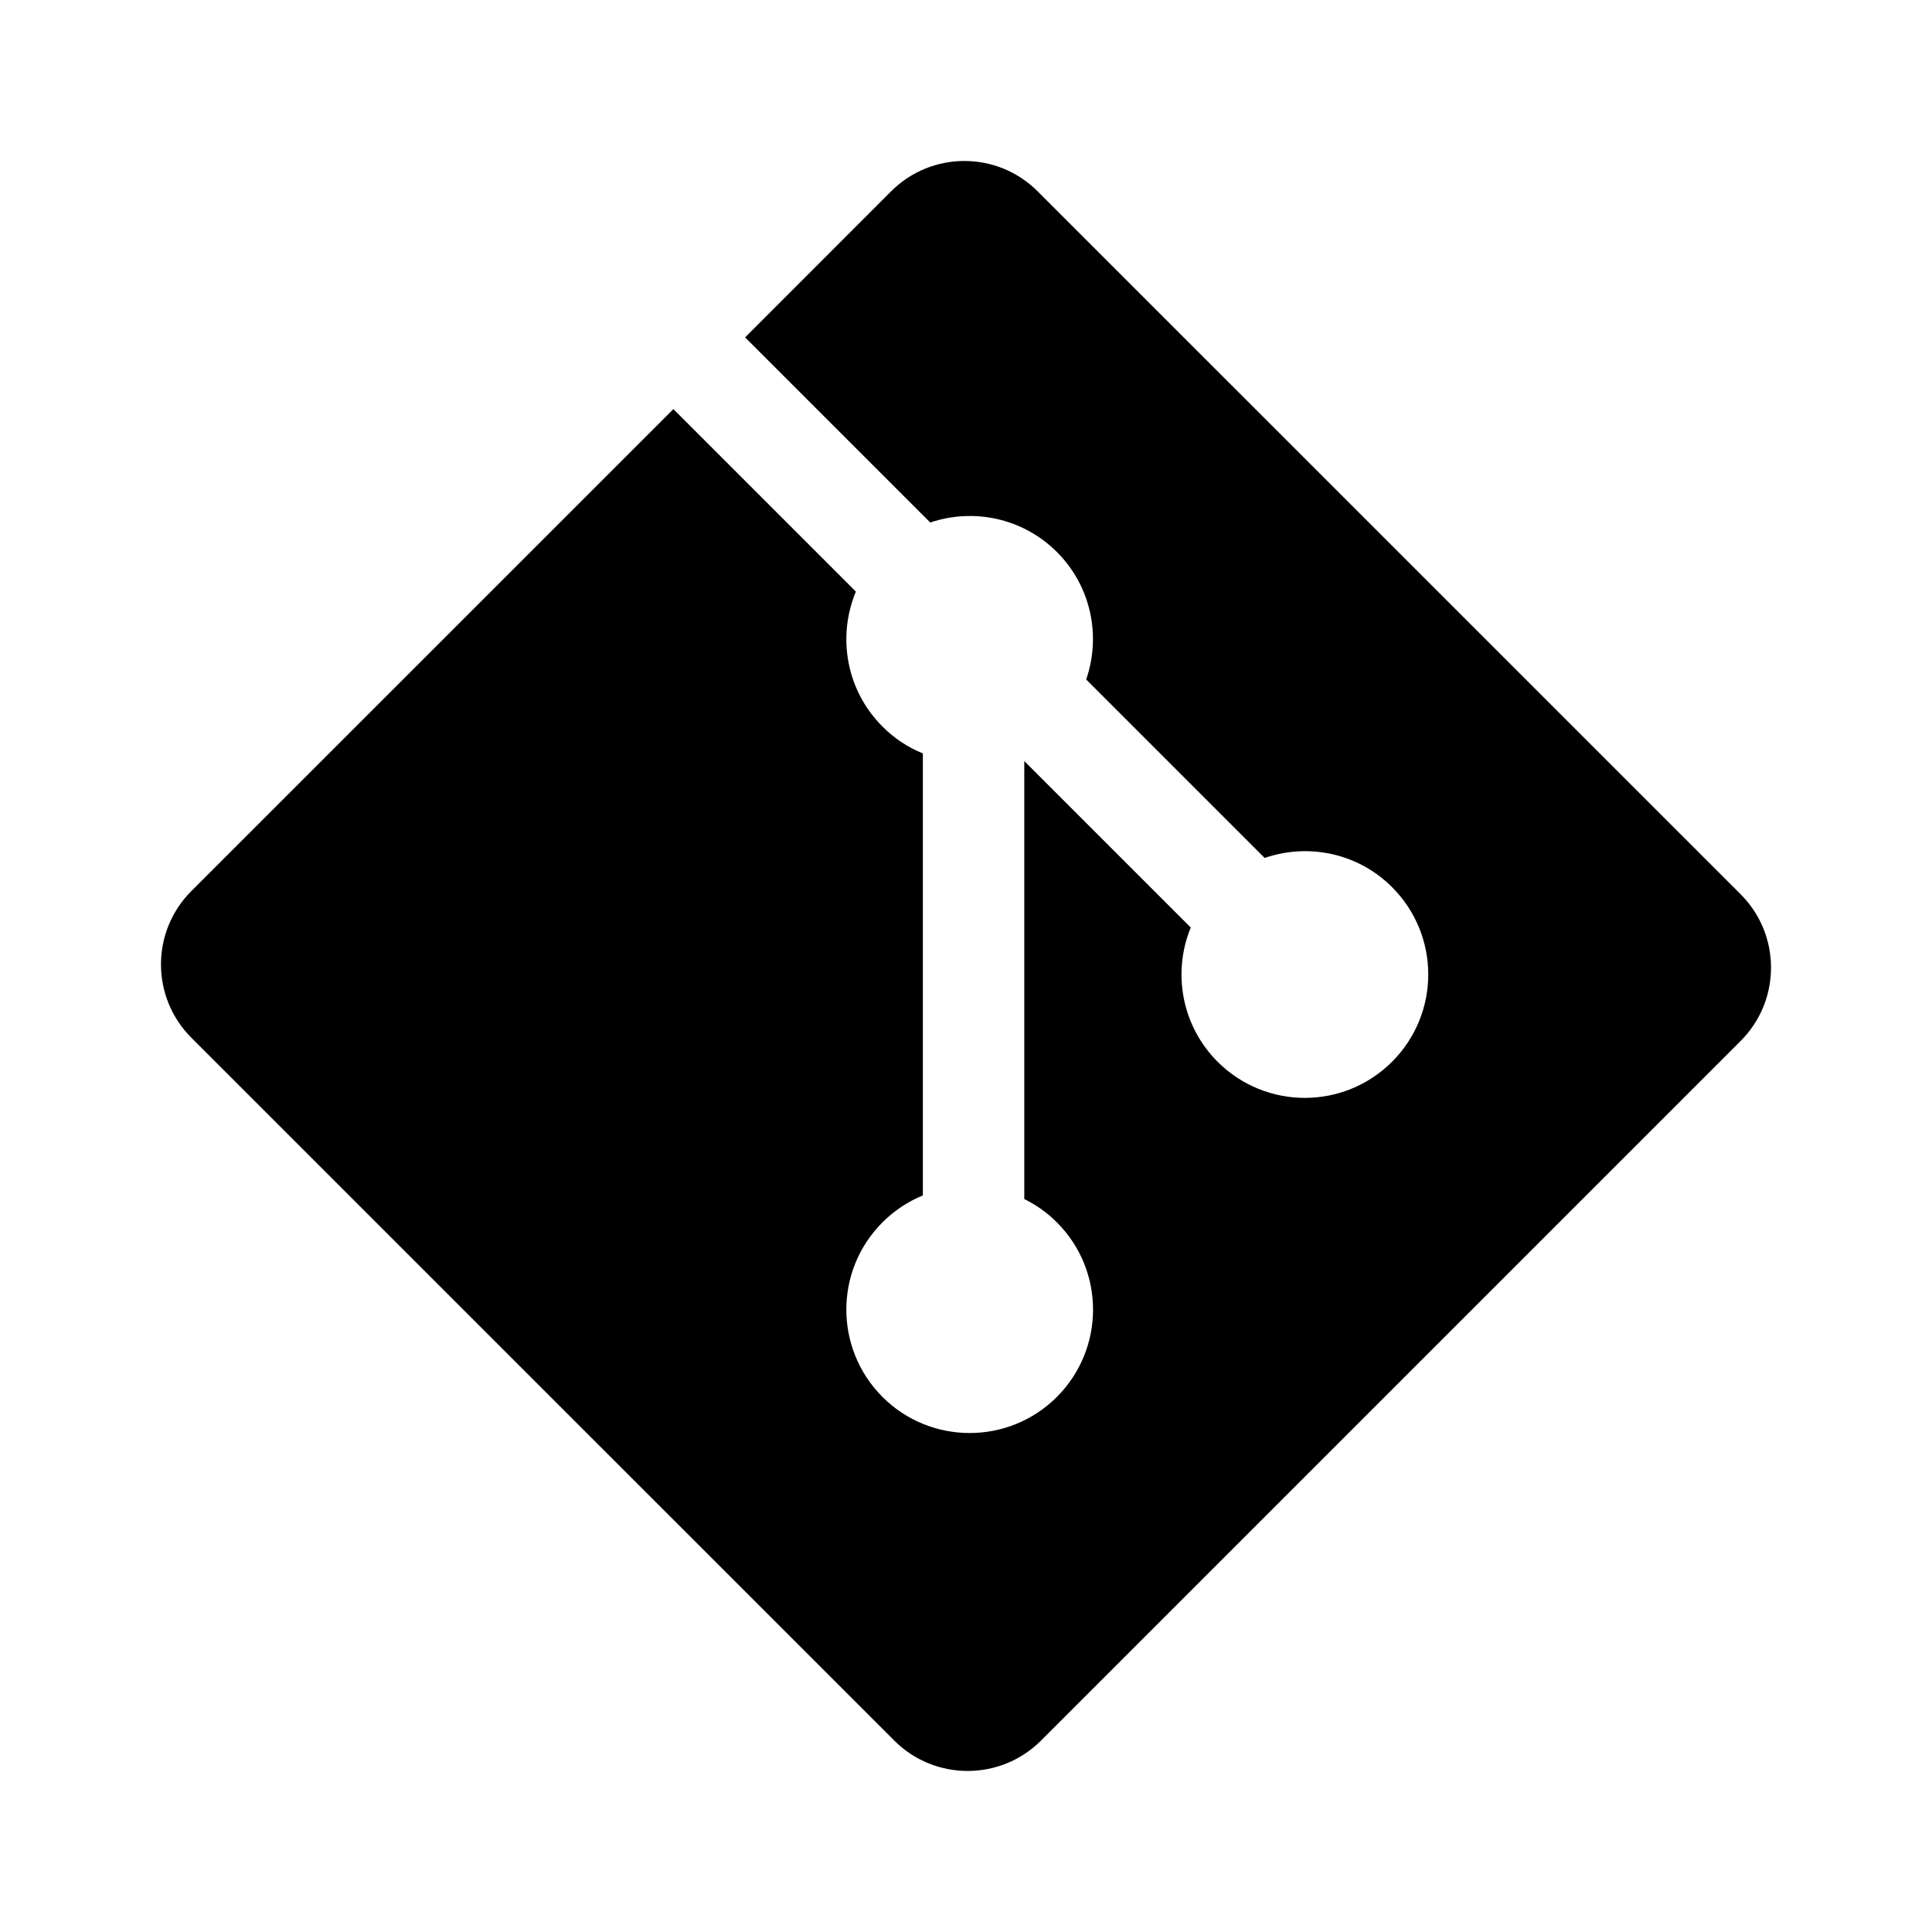
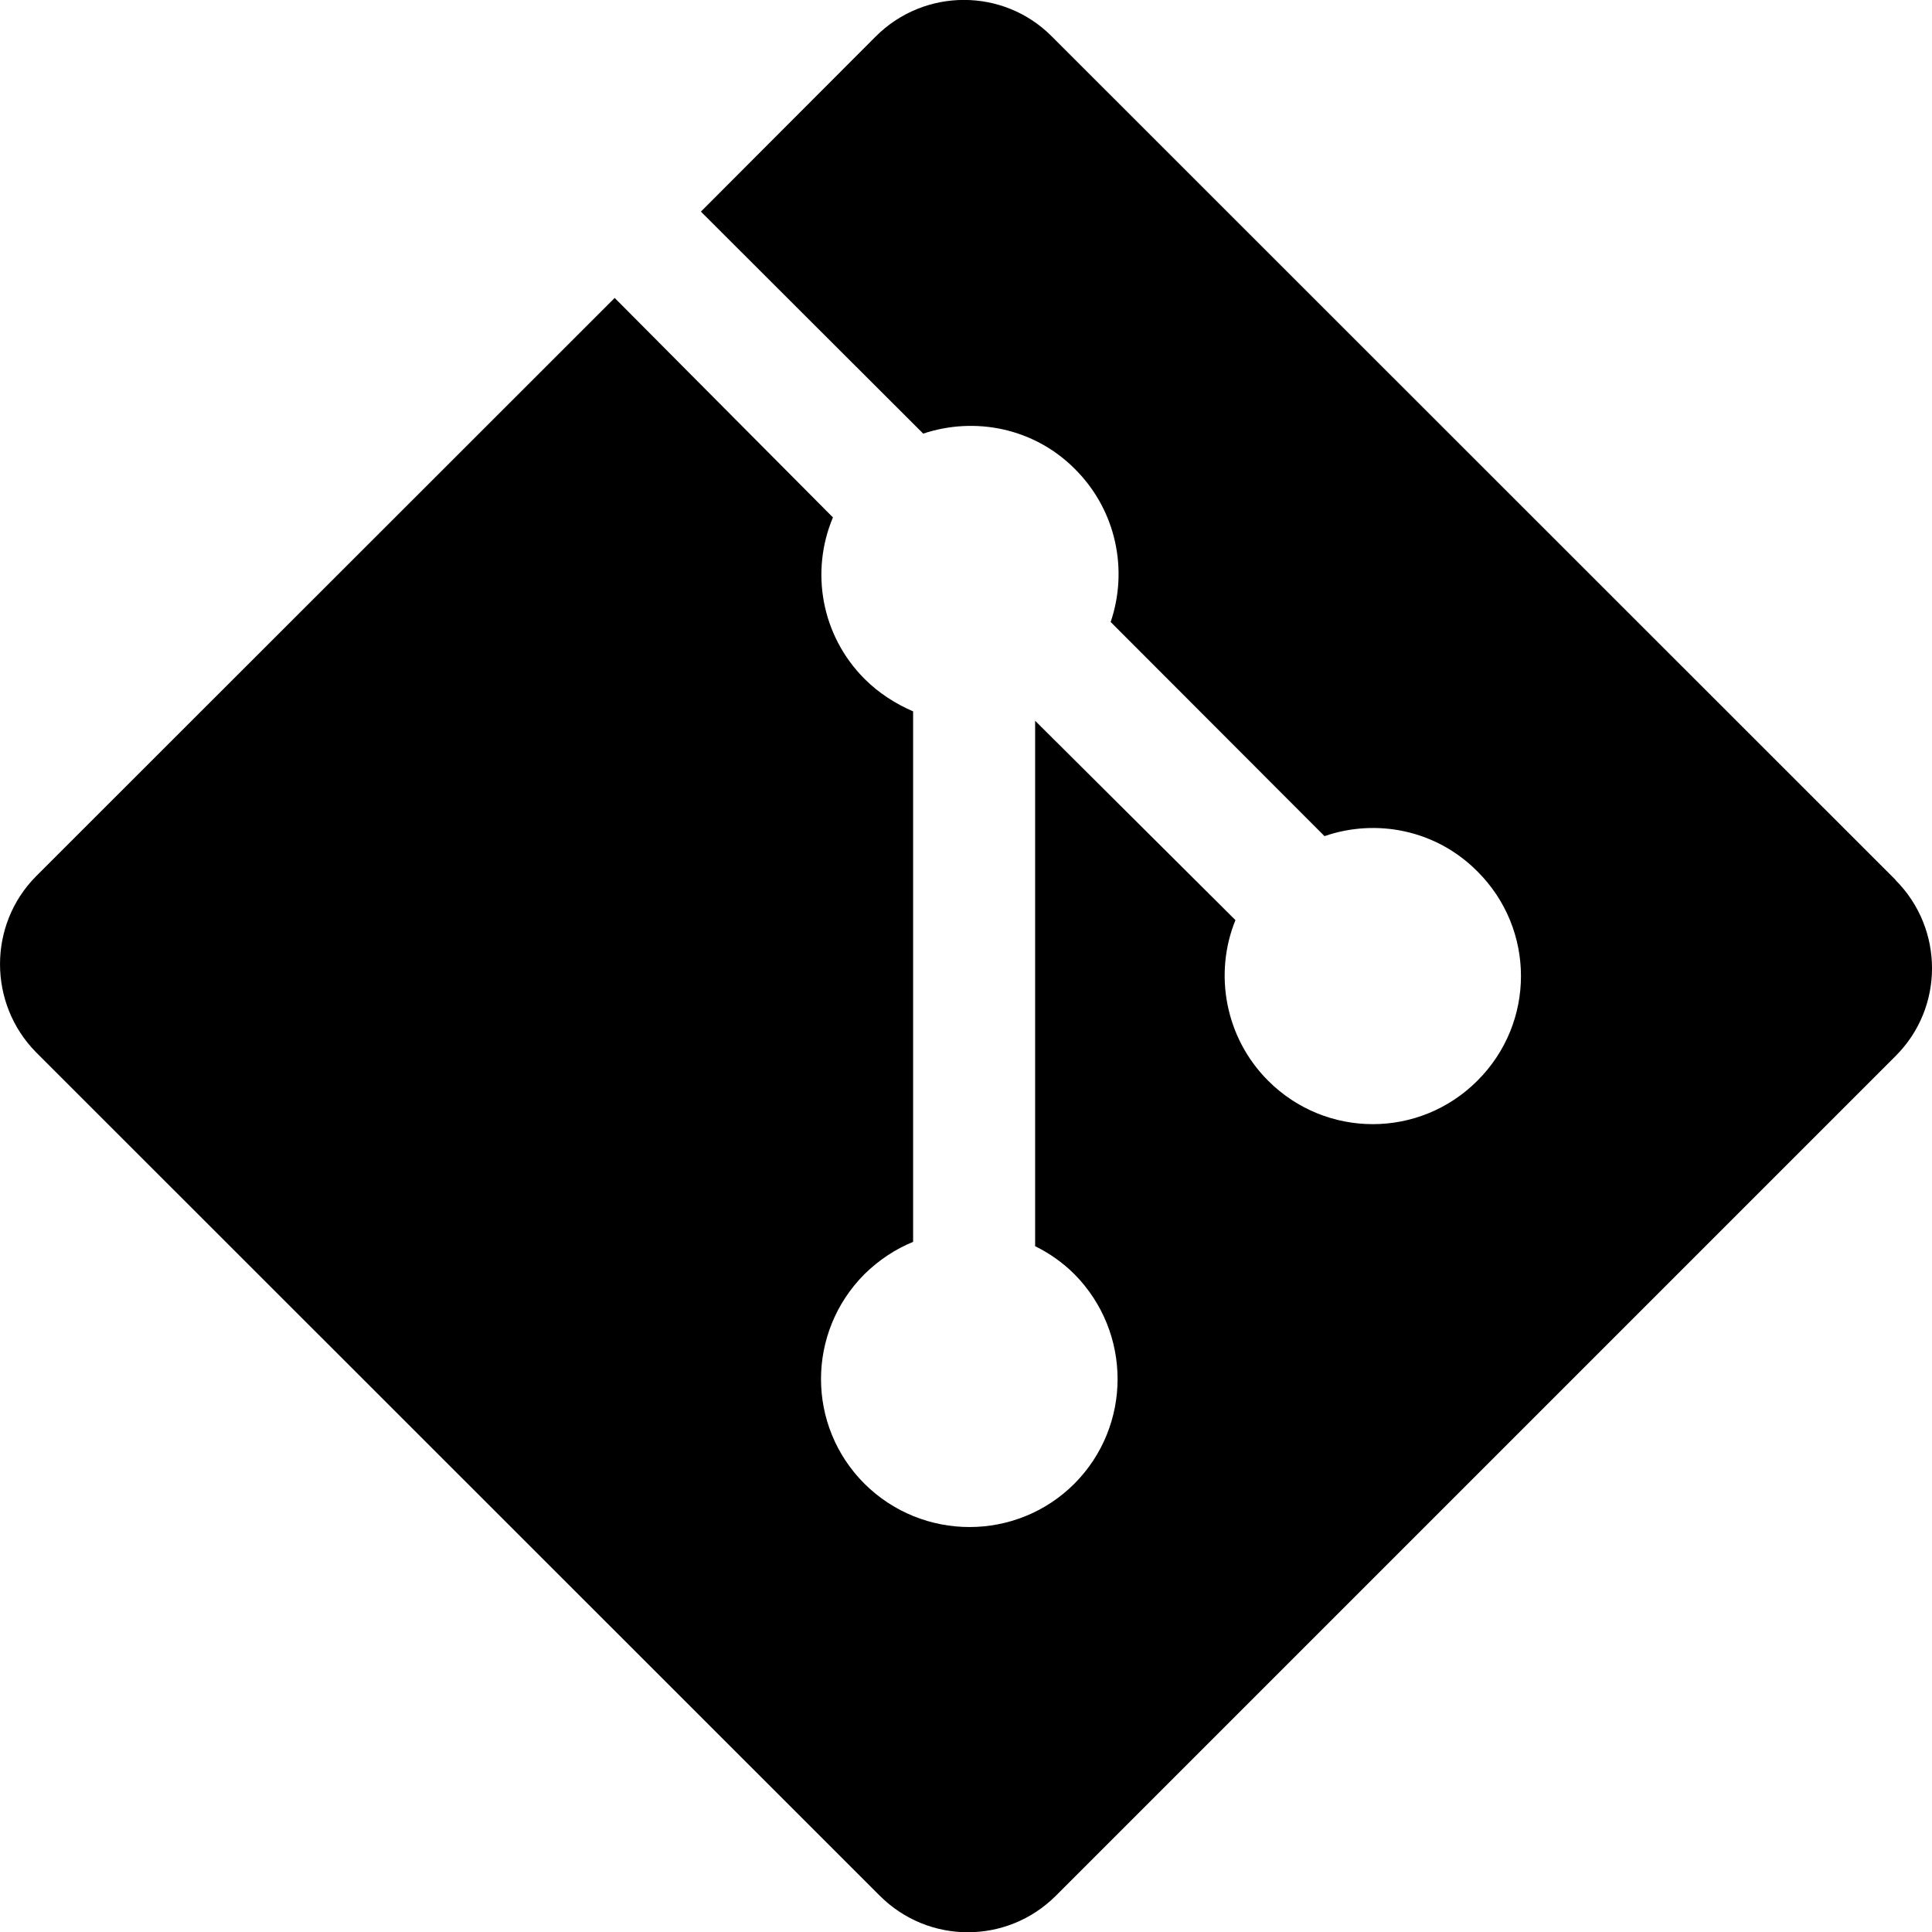
- <svg xmlns="http://www.w3.org/2000/svg" viewBox="0 0 24 24" version="1.1">
-   <g id="brand" stroke="none" stroke-width="1" fill="none" fill-rule="evenodd">
-     <g id="git" fill="#000000">
-       <path d="M21.623,11.109 L12.89,2.377 C12.388,1.874 11.572,1.874 11.069,2.377 L9.256,4.191 L11.556,6.491 C12.09,6.31 12.703,6.432 13.129,6.857 C13.558,7.286 13.678,7.904 13.493,8.441 L15.71,10.658 C16.246,10.473 16.865,10.592 17.293,11.021 C17.892,11.62 17.892,12.59 17.293,13.189 C16.694,13.788 15.724,13.788 15.125,13.189 C14.675,12.738 14.564,12.076 14.792,11.522 L12.724,9.454 L12.724,14.895 C12.87,14.967 13.008,15.063 13.129,15.185 C13.728,15.783 13.728,16.753 13.129,17.353 C12.531,17.951 11.56,17.951 10.962,17.353 C10.364,16.753 10.364,15.783 10.962,15.185 C11.11,15.037 11.281,14.925 11.464,14.85 L11.464,9.359 C11.281,9.285 11.11,9.174 10.962,9.025 C10.509,8.572 10.4,7.906 10.632,7.349 L8.365,5.082 L2.377,11.069 C1.874,11.572 1.874,12.388 2.377,12.891 L11.11,21.623 C11.612,22.125 12.428,22.125 12.931,21.623 L21.623,12.931 C22.126,12.428 22.126,11.612 21.623,11.109" id="Shape" />
-     </g>
-   </g>
+ <svg xmlns="http://www.w3.org/2000/svg" viewBox="0 0 32 32">
+   <path d="M31.396 14.573l-13.974-13.969c-0.802-0.807-2.109-0.807-2.917 0l-2.896 2.901 3.682 3.677c0.859-0.286 1.839-0.094 2.516 0.589 0.688 0.688 0.88 1.677 0.589 2.531l3.542 3.547c0.859-0.297 1.849-0.104 2.531 0.583 0.964 0.958 0.964 2.51 0 3.469-0.958 0.958-2.505 0.958-3.464 0-0.719-0.719-0.901-1.781-0.542-2.661l-3.318-3.302v8.703c0.234 0.115 0.458 0.271 0.651 0.464 0.953 0.964 0.953 2.51 0 3.469-0.958 0.958-2.516 0.958-3.479 0-0.958-0.958-0.958-2.505 0-3.469 0.245-0.24 0.516-0.417 0.807-0.536v-8.786c-0.286-0.125-0.563-0.297-0.802-0.536-0.724-0.724-0.901-1.786-0.526-2.677l-3.615-3.635-9.583 9.578c-0.797 0.802-0.797 2.109 0 2.917l13.974 13.969c0.807 0.807 2.109 0.807 2.917 0l13.906-13.906c0.807-0.802 0.807-2.109 0-2.917z" />
</svg>
